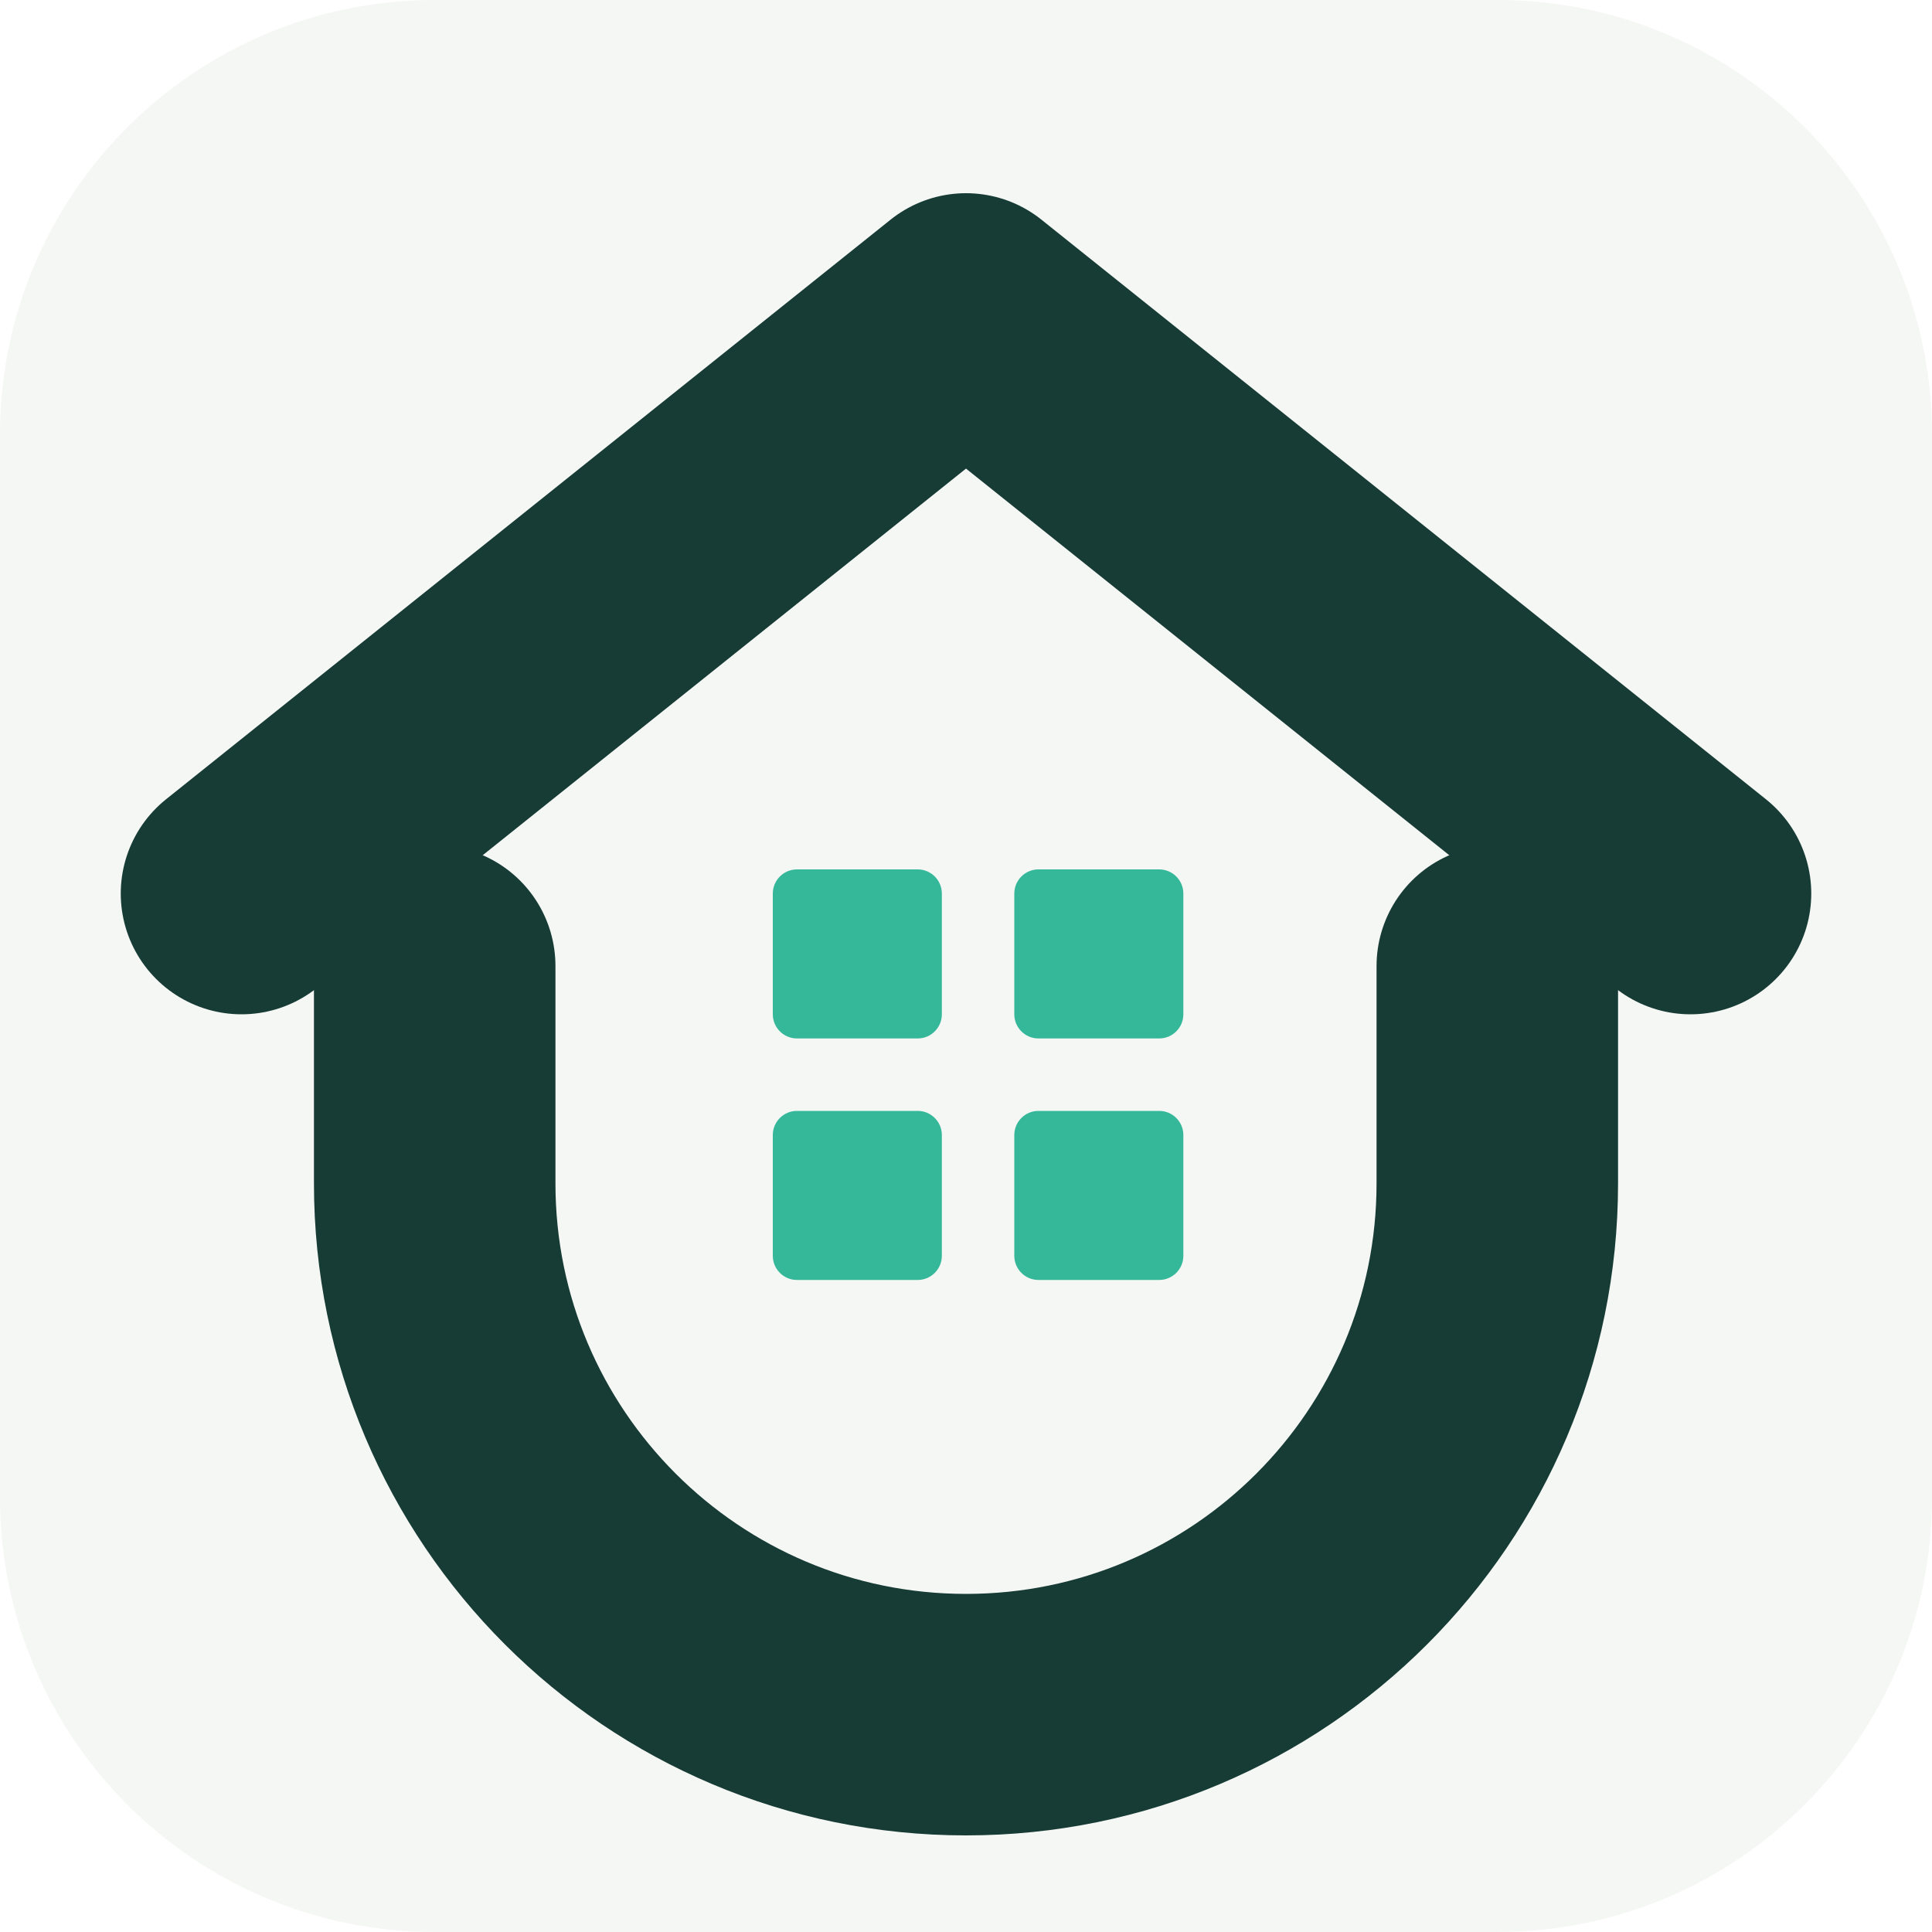
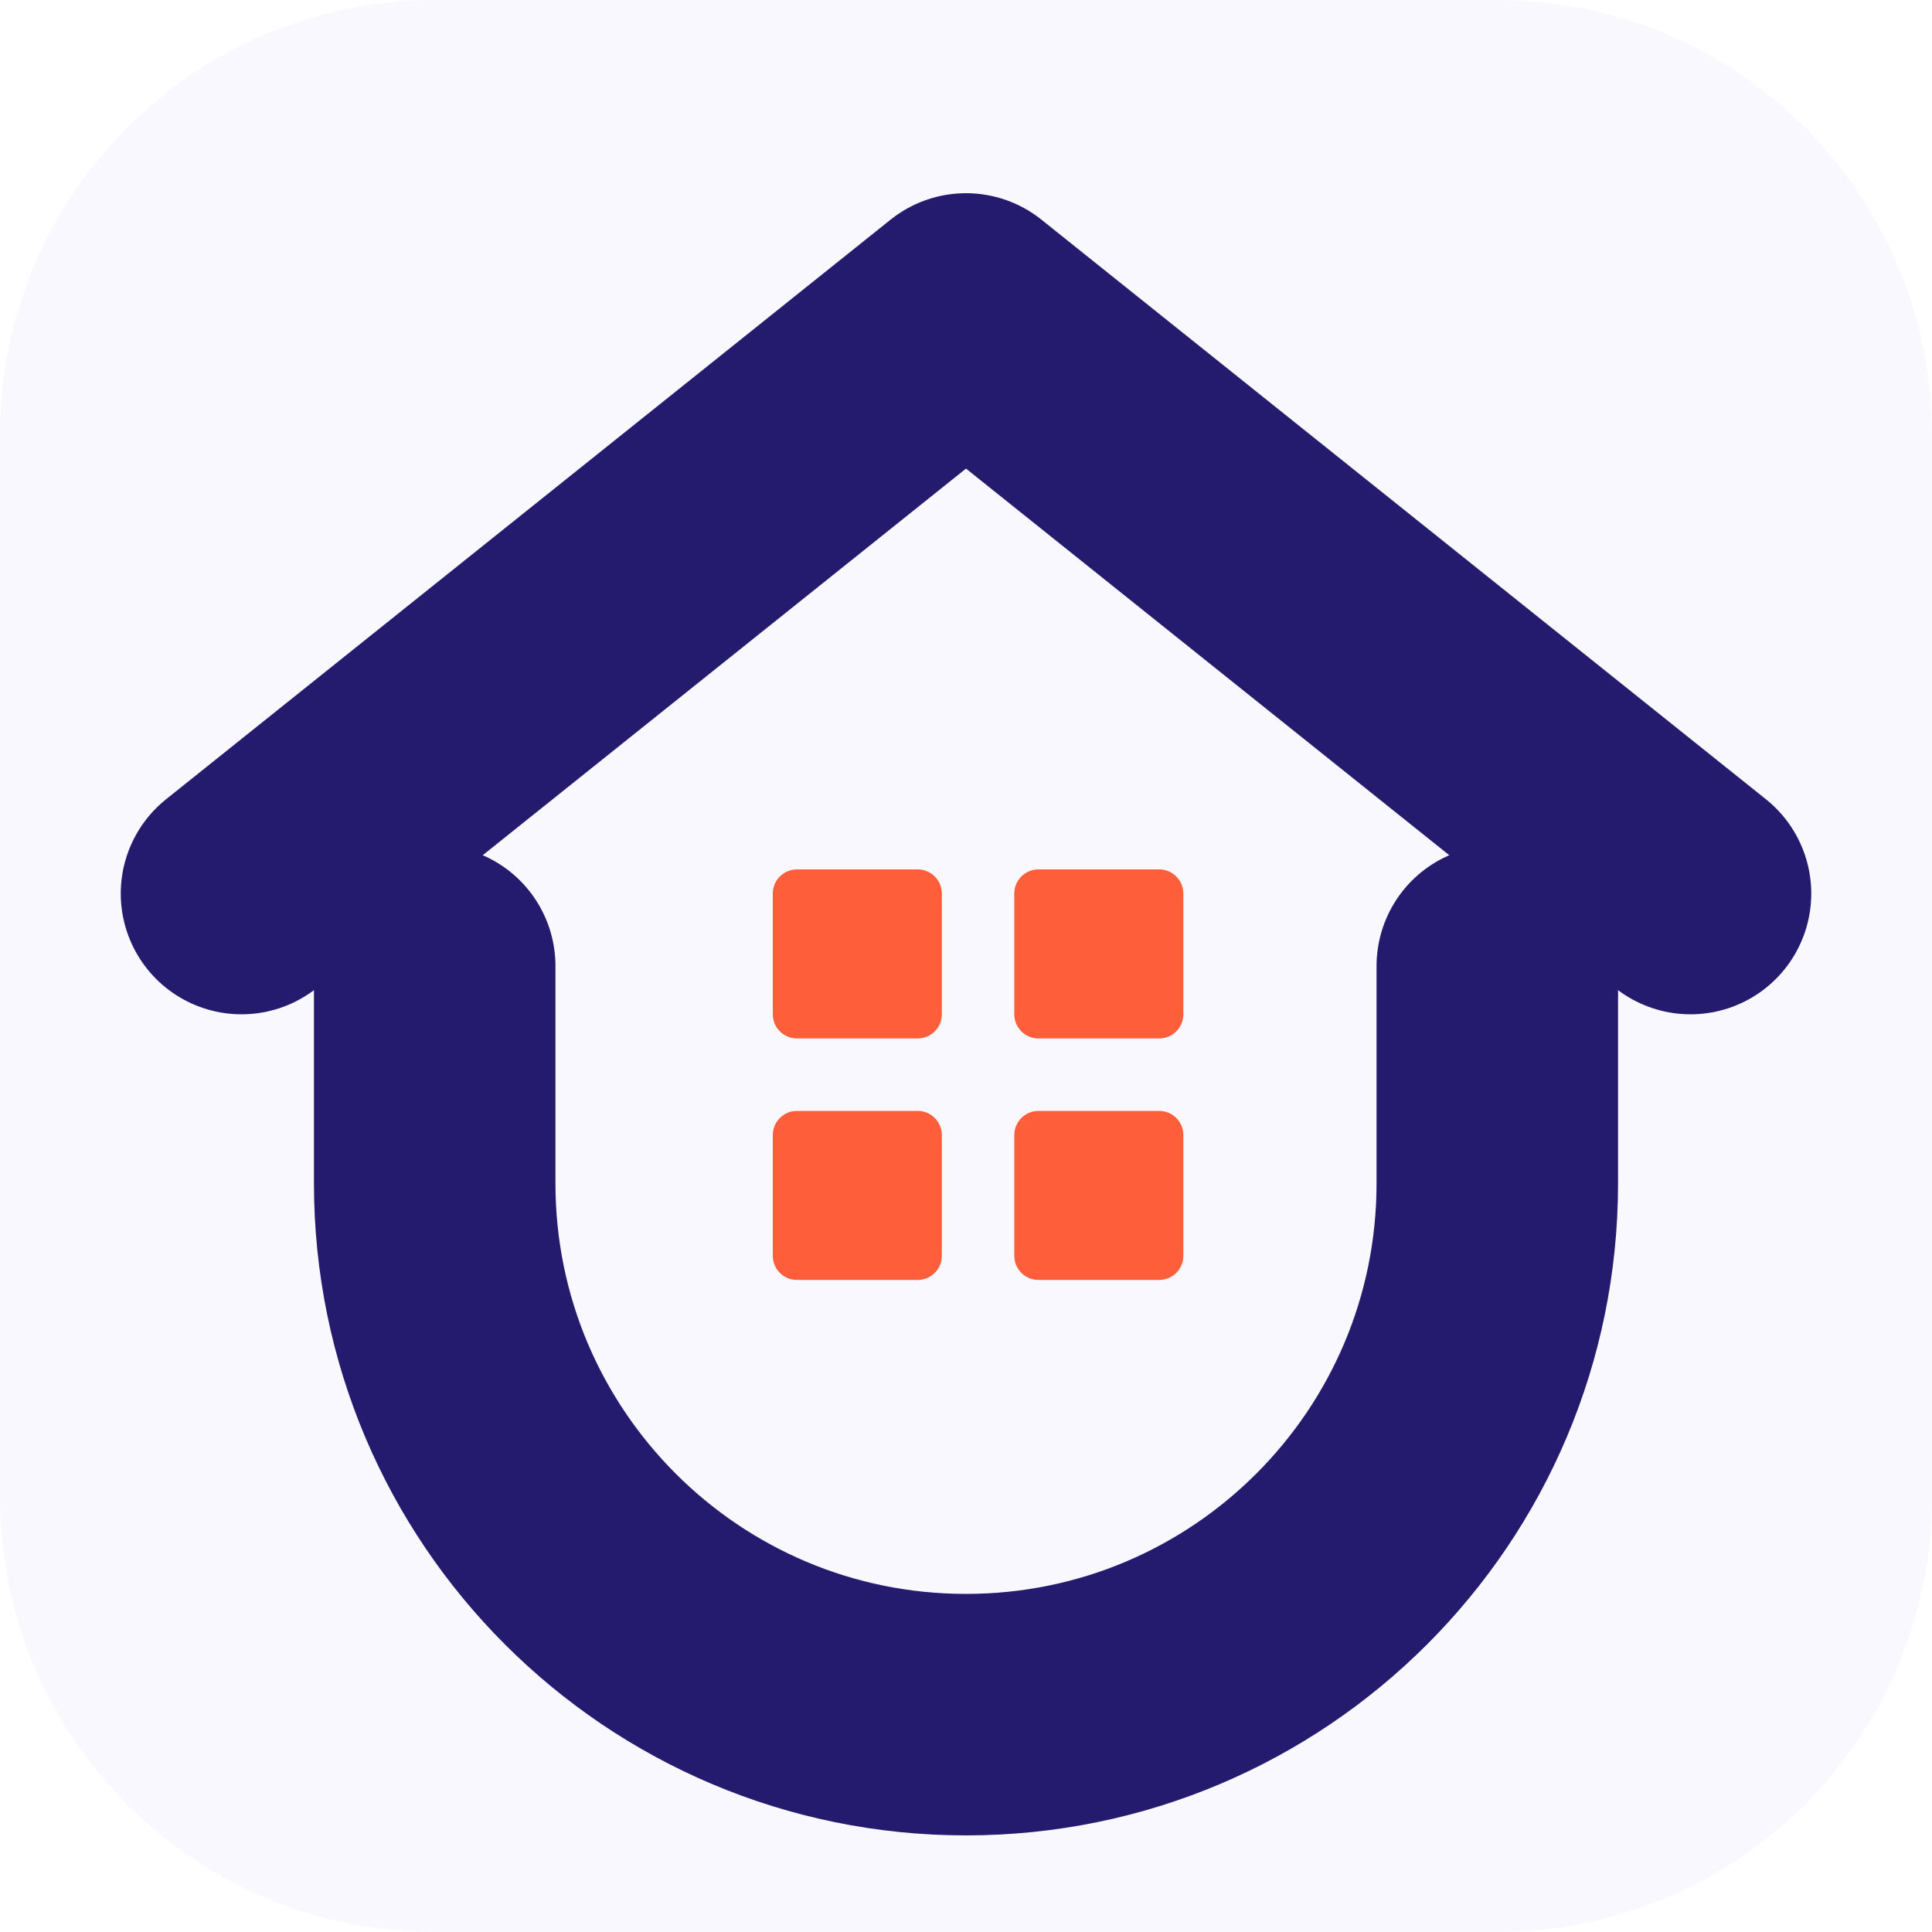
<svg xmlns="http://www.w3.org/2000/svg" viewBox="0 0 80 80">
-   <rect width="80" height="80" rx="18" fill="#f5f7f4" />
+   <rect width="80" height="80" rx="18" fill="#faf8ff" />
  <g transform="translate(0 6)">
-     <path d="M10 31 40 7l30 24" fill="none" stroke="#173B35" stroke-width="10" stroke-linecap="round" stroke-linejoin="round" />
-     <path d="M18 34v9a22 22 0 0 0 44 0v-9" fill="none" stroke="#173B35" stroke-width="10" stroke-linecap="round" />
-     <g fill="#35B89A">
+     <path d="M10 31 40 7l30 24" fill="none" stroke="#241A6E" stroke-width="10" stroke-linecap="round" stroke-linejoin="round" />
+     <path d="M18 34v9a22 22 0 0 0 44 0v-9" fill="none" stroke="#241A6E" stroke-width="10" stroke-linecap="round" />
+     <g fill="#FF5E3A">
      <rect x="32" y="30" width="7" height="7" rx="1" />
      <rect x="42" y="30" width="7" height="7" rx="1" />
      <rect x="32" y="40" width="7" height="7" rx="1" />
      <rect x="42" y="40" width="7" height="7" rx="1" />
    </g>
  </g>
</svg>
